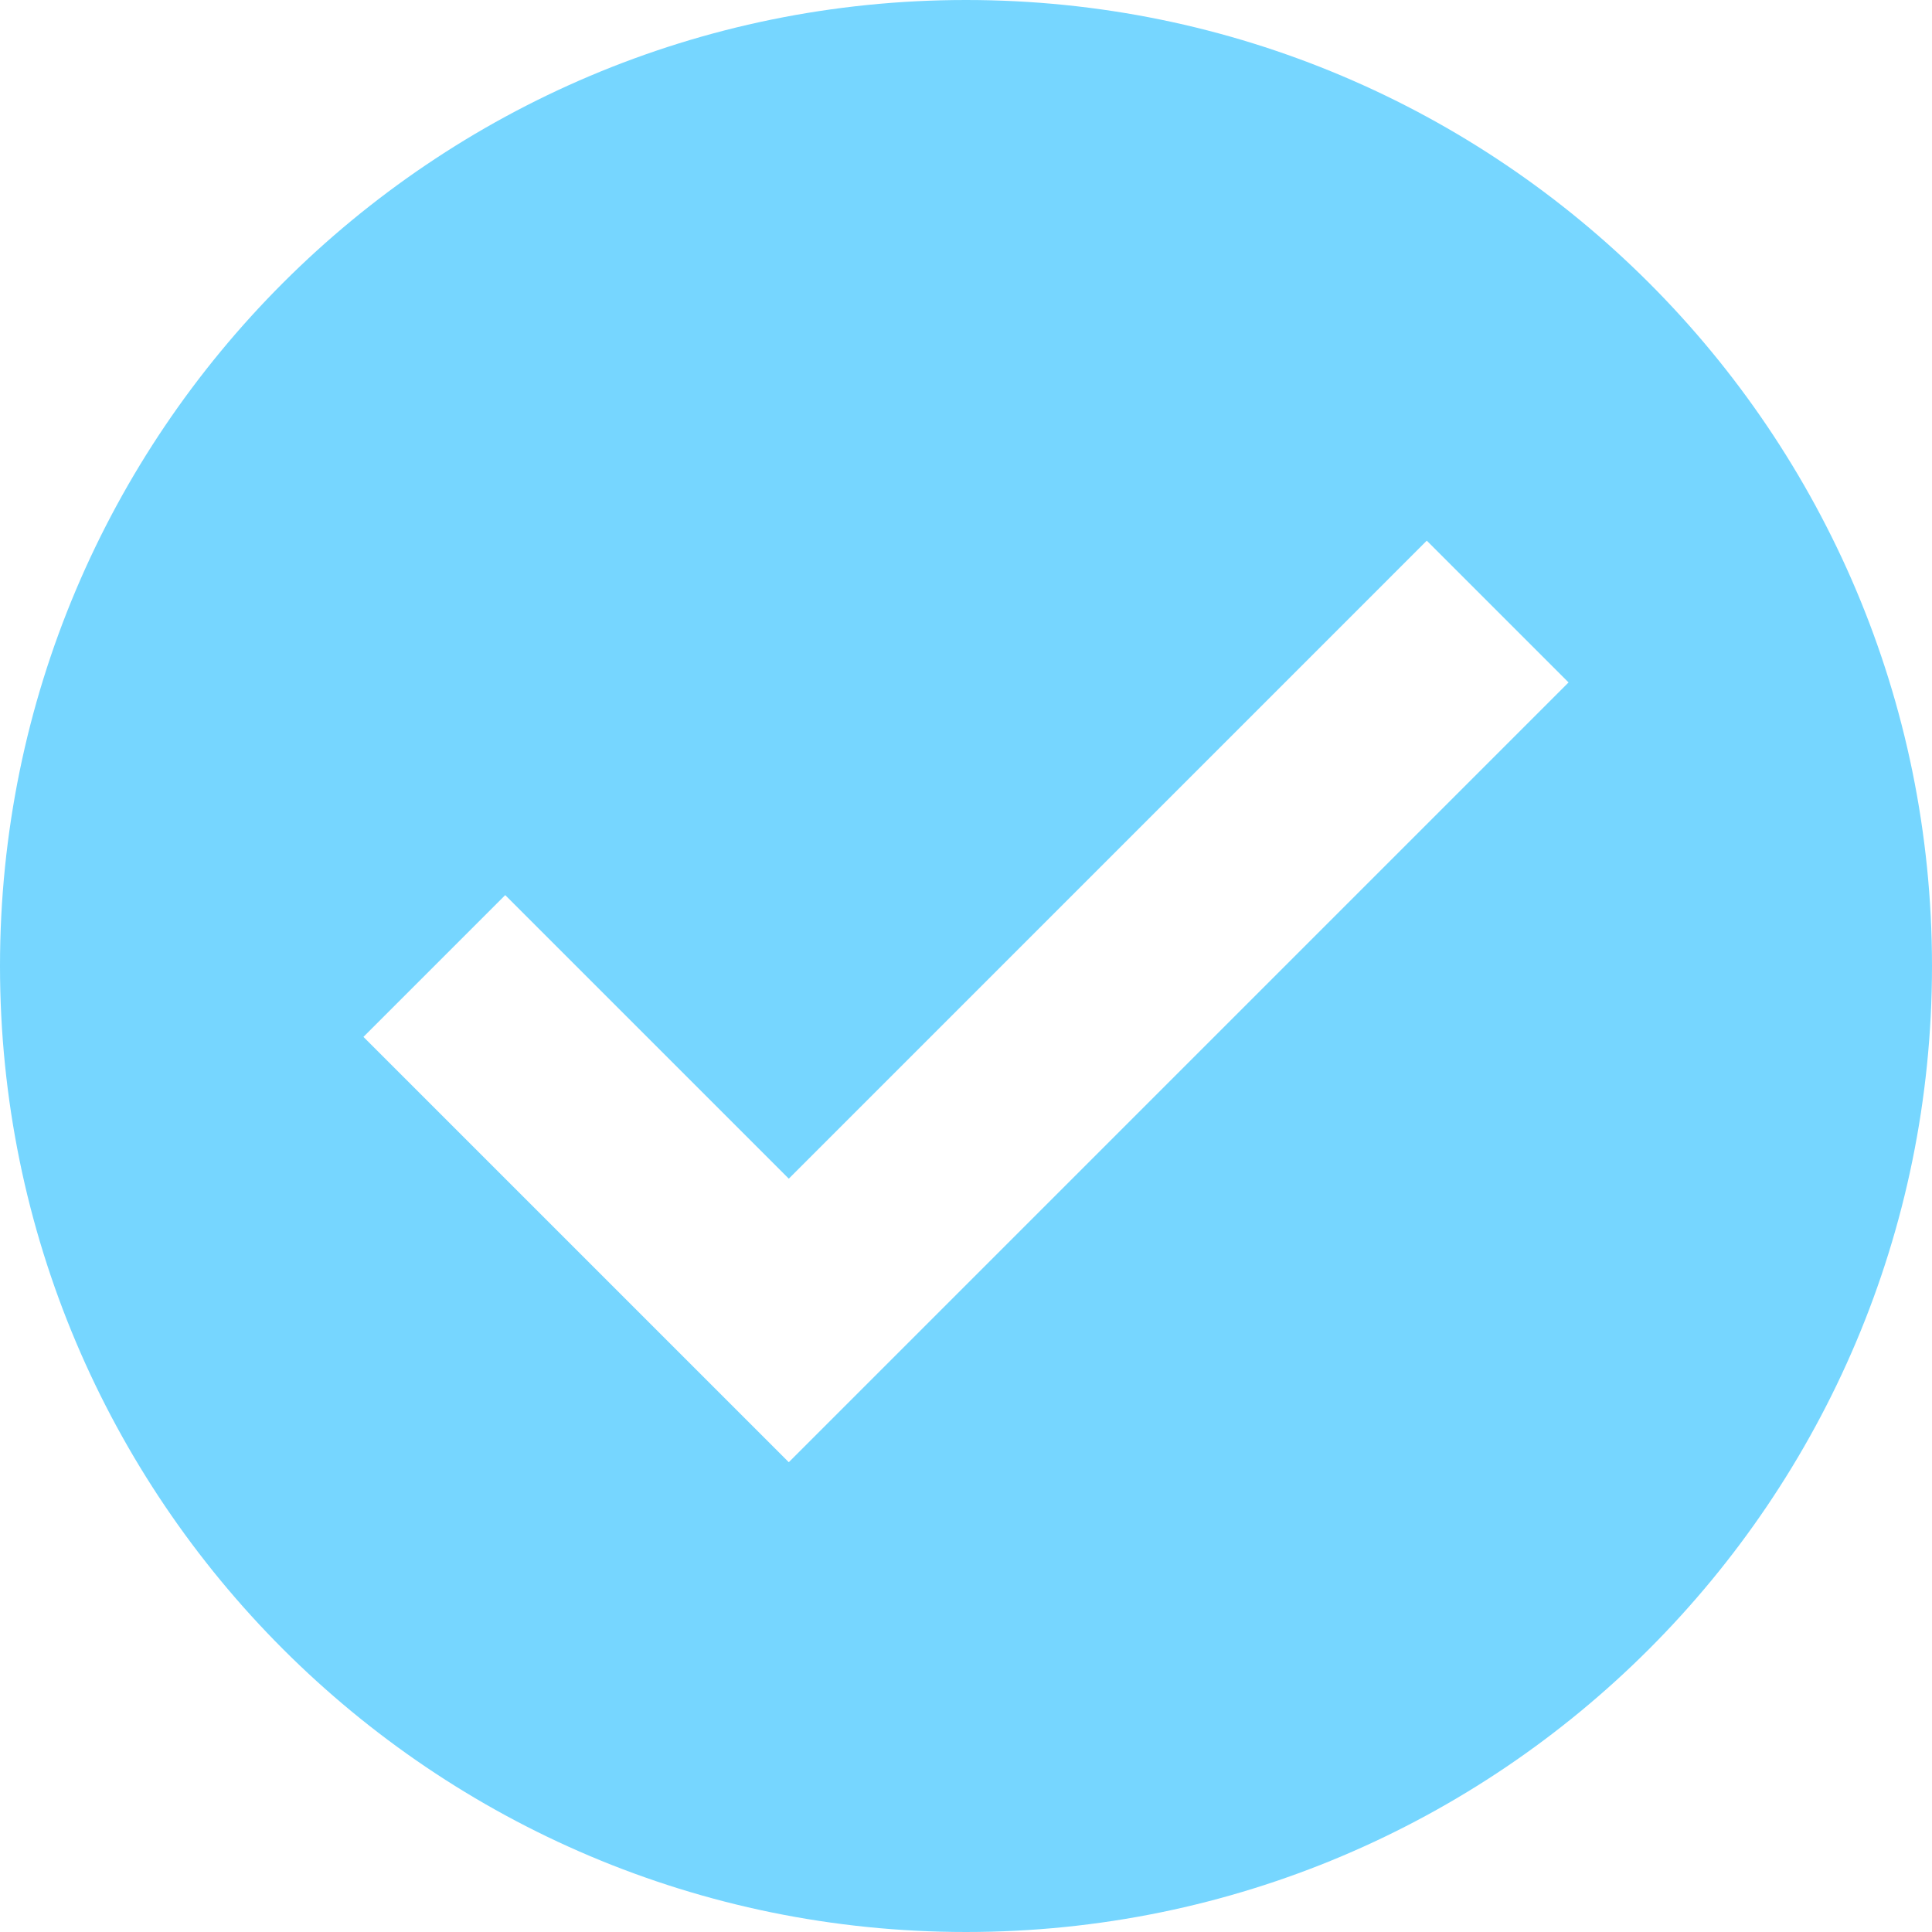
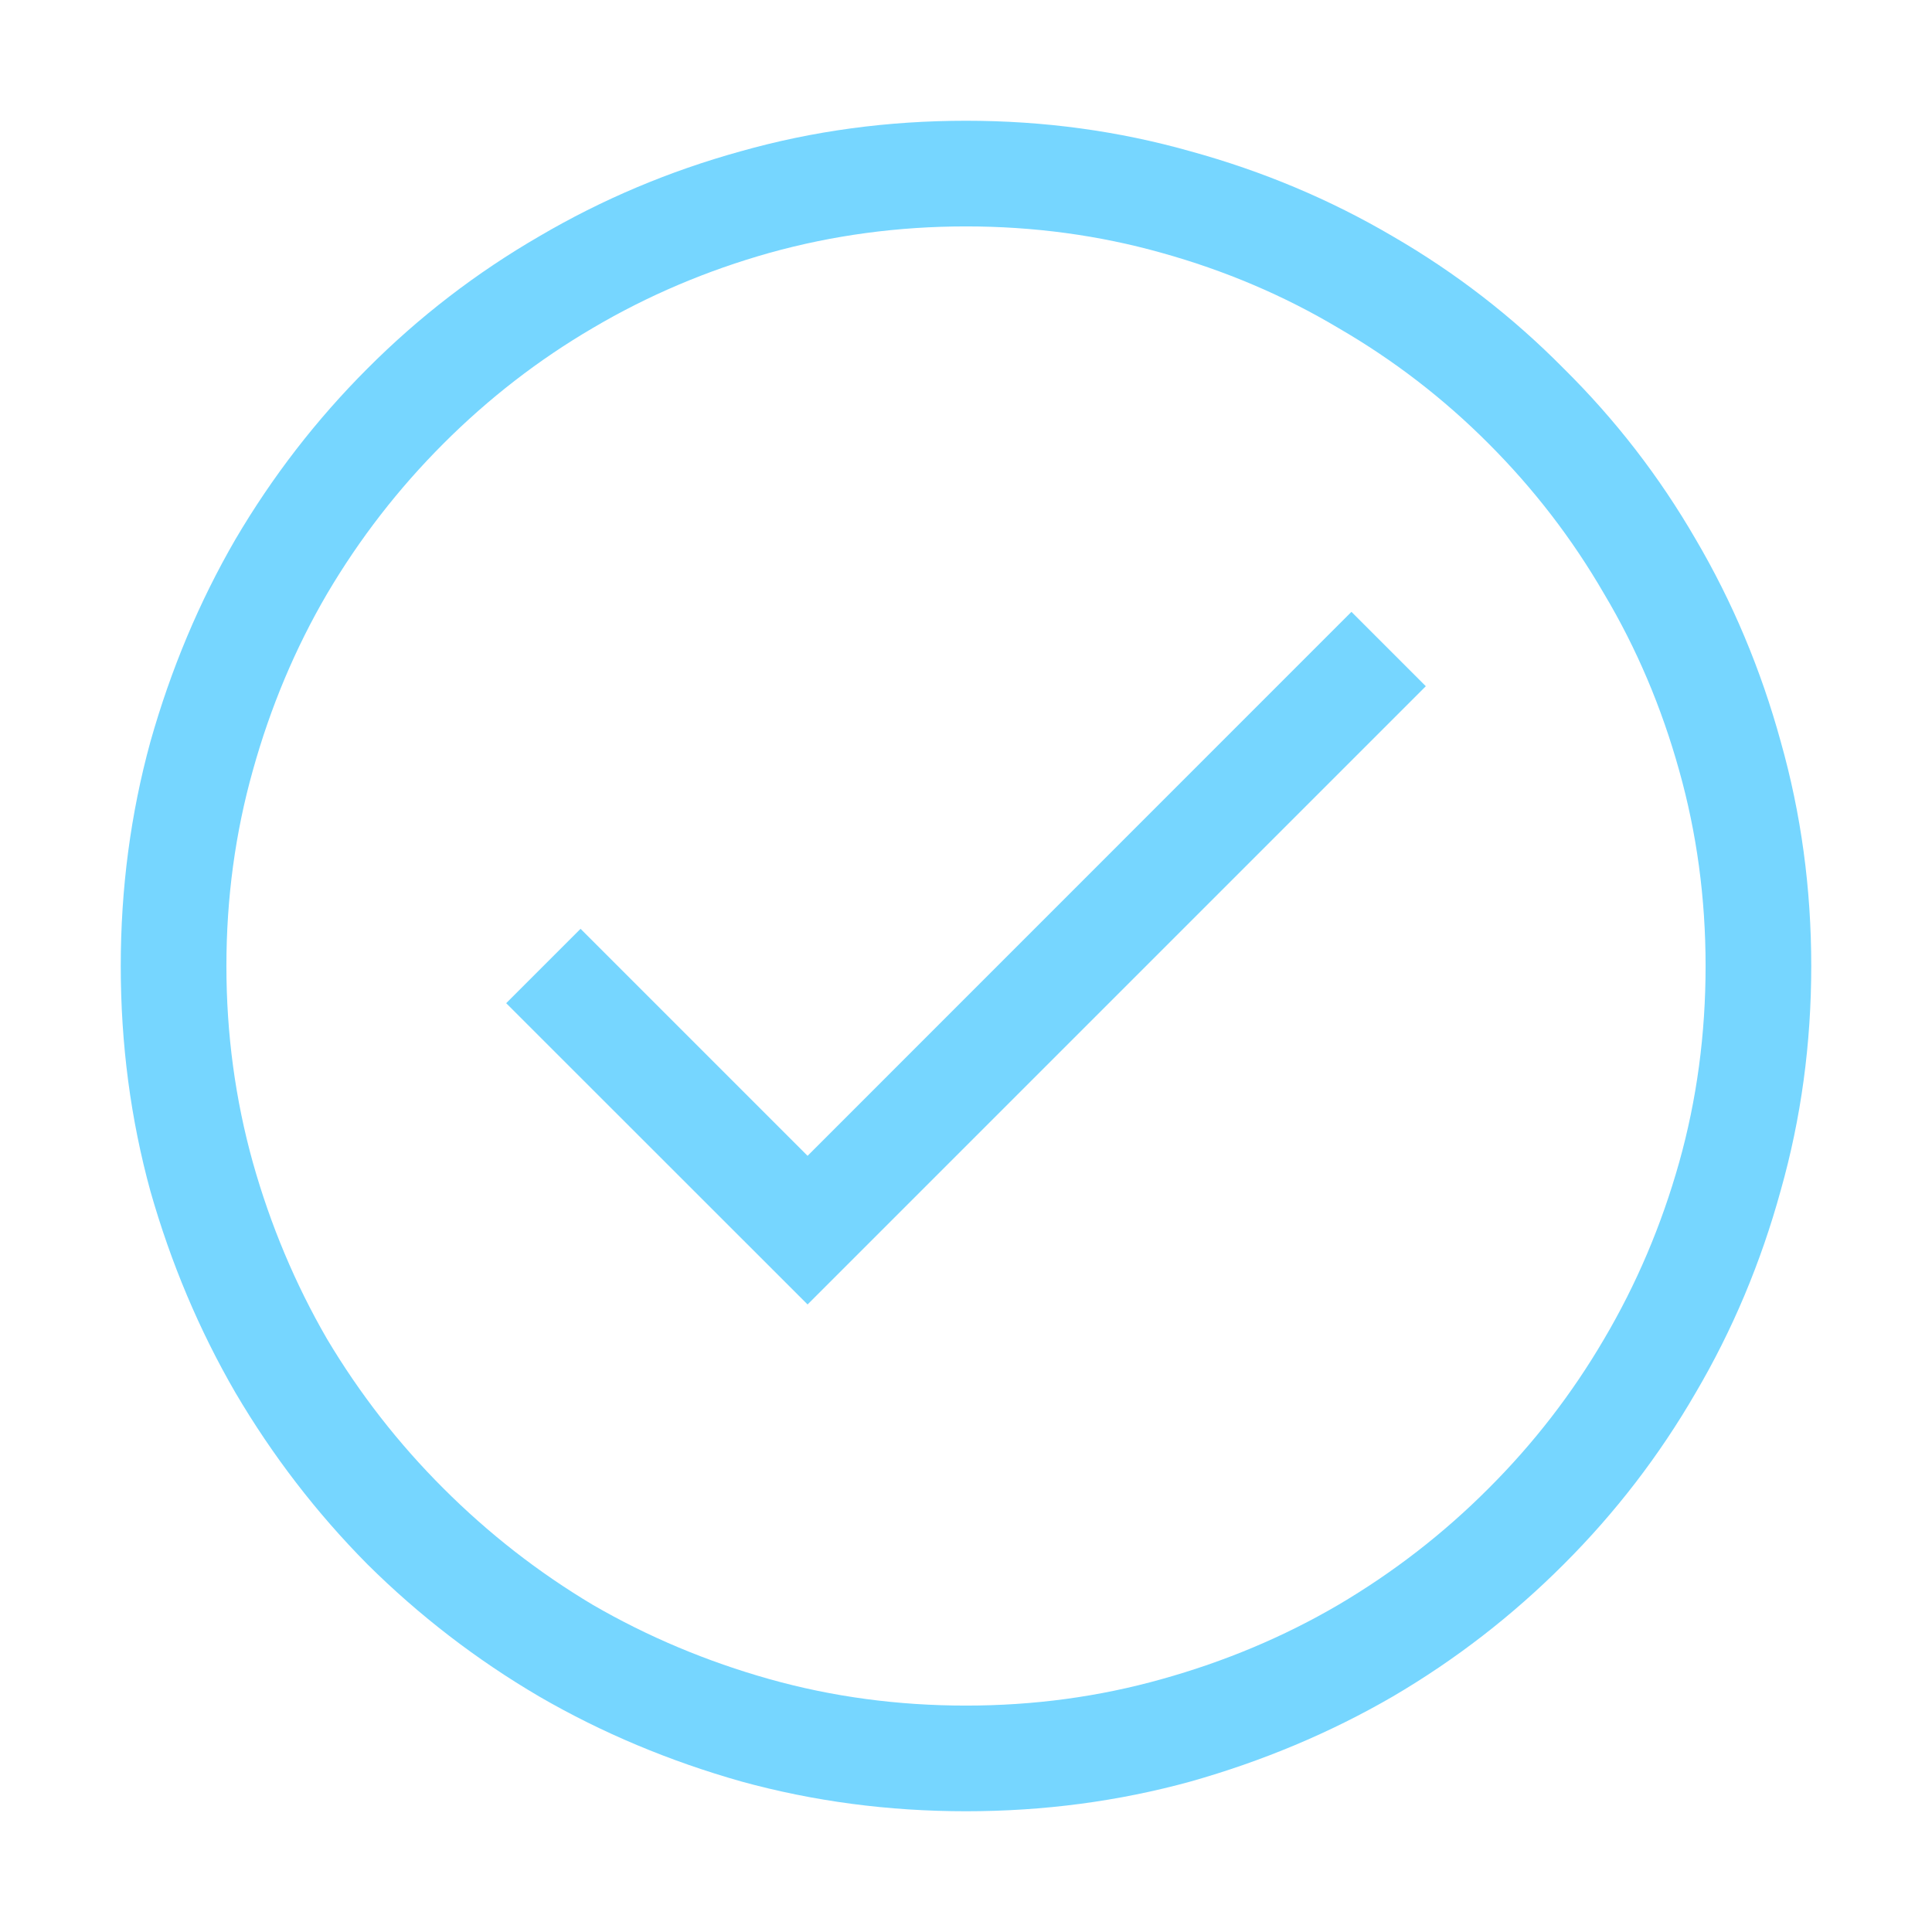
- <svg xmlns="http://www.w3.org/2000/svg" version="1.1" id="Layer_1" x="0px" y="0px" viewBox="0 0 426.667 426.667" style="enable-background:new 0 0 426.667 426.667;" xml:space="preserve">
-   <path style="fill:#76d6ff;" d="M213.333,0C95.518,0,0,95.514,0,213.333s95.518,213.333,213.333,213.333  c117.828,0,213.333-95.514,213.333-213.333S331.157,0,213.333,0z M174.199,322.918l-93.935-93.931l31.309-31.309l62.626,62.622  l140.894-140.898l31.309,31.309L174.199,322.918z" />
+ <svg xmlns="http://www.w3.org/2000/svg" width="16" height="16" viewBox="0 0 16 16" fill="none">
+   <path d="M11.192 5.067L11.808 5.683L6.688 10.803L4.192 8.308L4.808 7.692L6.688 9.572L11.192 5.067ZM8 1C8.643 1 9.262 1.084 9.859 1.253C10.456 1.417 11.015 1.652 11.534 1.957C12.054 2.258 12.525 2.622 12.949 3.051C13.378 3.475 13.742 3.946 14.043 4.466C14.348 4.985 14.583 5.544 14.747 6.141C14.916 6.738 15 7.357 15 8C15 8.643 14.916 9.262 14.747 9.859C14.583 10.456 14.348 11.015 14.043 11.534C13.742 12.054 13.378 12.528 12.949 12.956C12.525 13.38 12.054 13.745 11.534 14.05C11.015 14.351 10.456 14.585 9.859 14.754C9.262 14.918 8.643 15 8 15C7.357 15 6.738 14.918 6.141 14.754C5.544 14.585 4.985 14.351 4.466 14.05C3.946 13.745 3.472 13.38 3.044 12.956C2.62 12.528 2.256 12.054 1.95 11.534C1.649 11.015 1.415 10.459 1.246 9.866C1.082 9.269 1 8.647 1 8C1 7.357 1.082 6.738 1.246 6.141C1.415 5.544 1.649 4.985 1.95 4.466C2.256 3.946 2.62 3.475 3.044 3.051C3.472 2.622 3.946 2.258 4.466 1.957C4.985 1.652 5.541 1.417 6.134 1.253C6.731 1.084 7.353 1 8 1ZM8 14.125C8.561 14.125 9.101 14.052 9.62 13.906C10.144 13.76 10.632 13.555 11.083 13.291C11.539 13.022 11.954 12.701 12.327 12.327C12.701 11.954 13.02 11.541 13.284 11.09C13.553 10.634 13.76 10.146 13.906 9.627C14.052 9.107 14.125 8.565 14.125 8C14.125 7.439 14.052 6.899 13.906 6.38C13.76 5.856 13.553 5.368 13.284 4.917C13.02 4.461 12.701 4.047 12.327 3.673C11.954 3.299 11.539 2.98 11.083 2.716C10.632 2.447 10.144 2.24 9.62 2.094C9.101 1.948 8.561 1.875 8 1.875C7.439 1.875 6.897 1.948 6.373 2.094C5.854 2.24 5.366 2.447 4.91 2.716C4.459 2.98 4.047 3.299 3.673 3.673C3.299 4.047 2.978 4.461 2.709 4.917C2.445 5.368 2.24 5.856 2.094 6.38C1.948 6.899 1.875 7.439 1.875 8C1.875 8.561 1.948 9.103 2.094 9.627C2.24 10.146 2.445 10.634 2.709 11.09C2.978 11.541 3.299 11.954 3.673 12.327C4.047 12.701 4.459 13.022 4.91 13.291C5.366 13.555 5.854 13.76 6.373 13.906C6.893 14.052 7.435 14.125 8 14.125Z" fill="#76D6FF" />
</svg>
